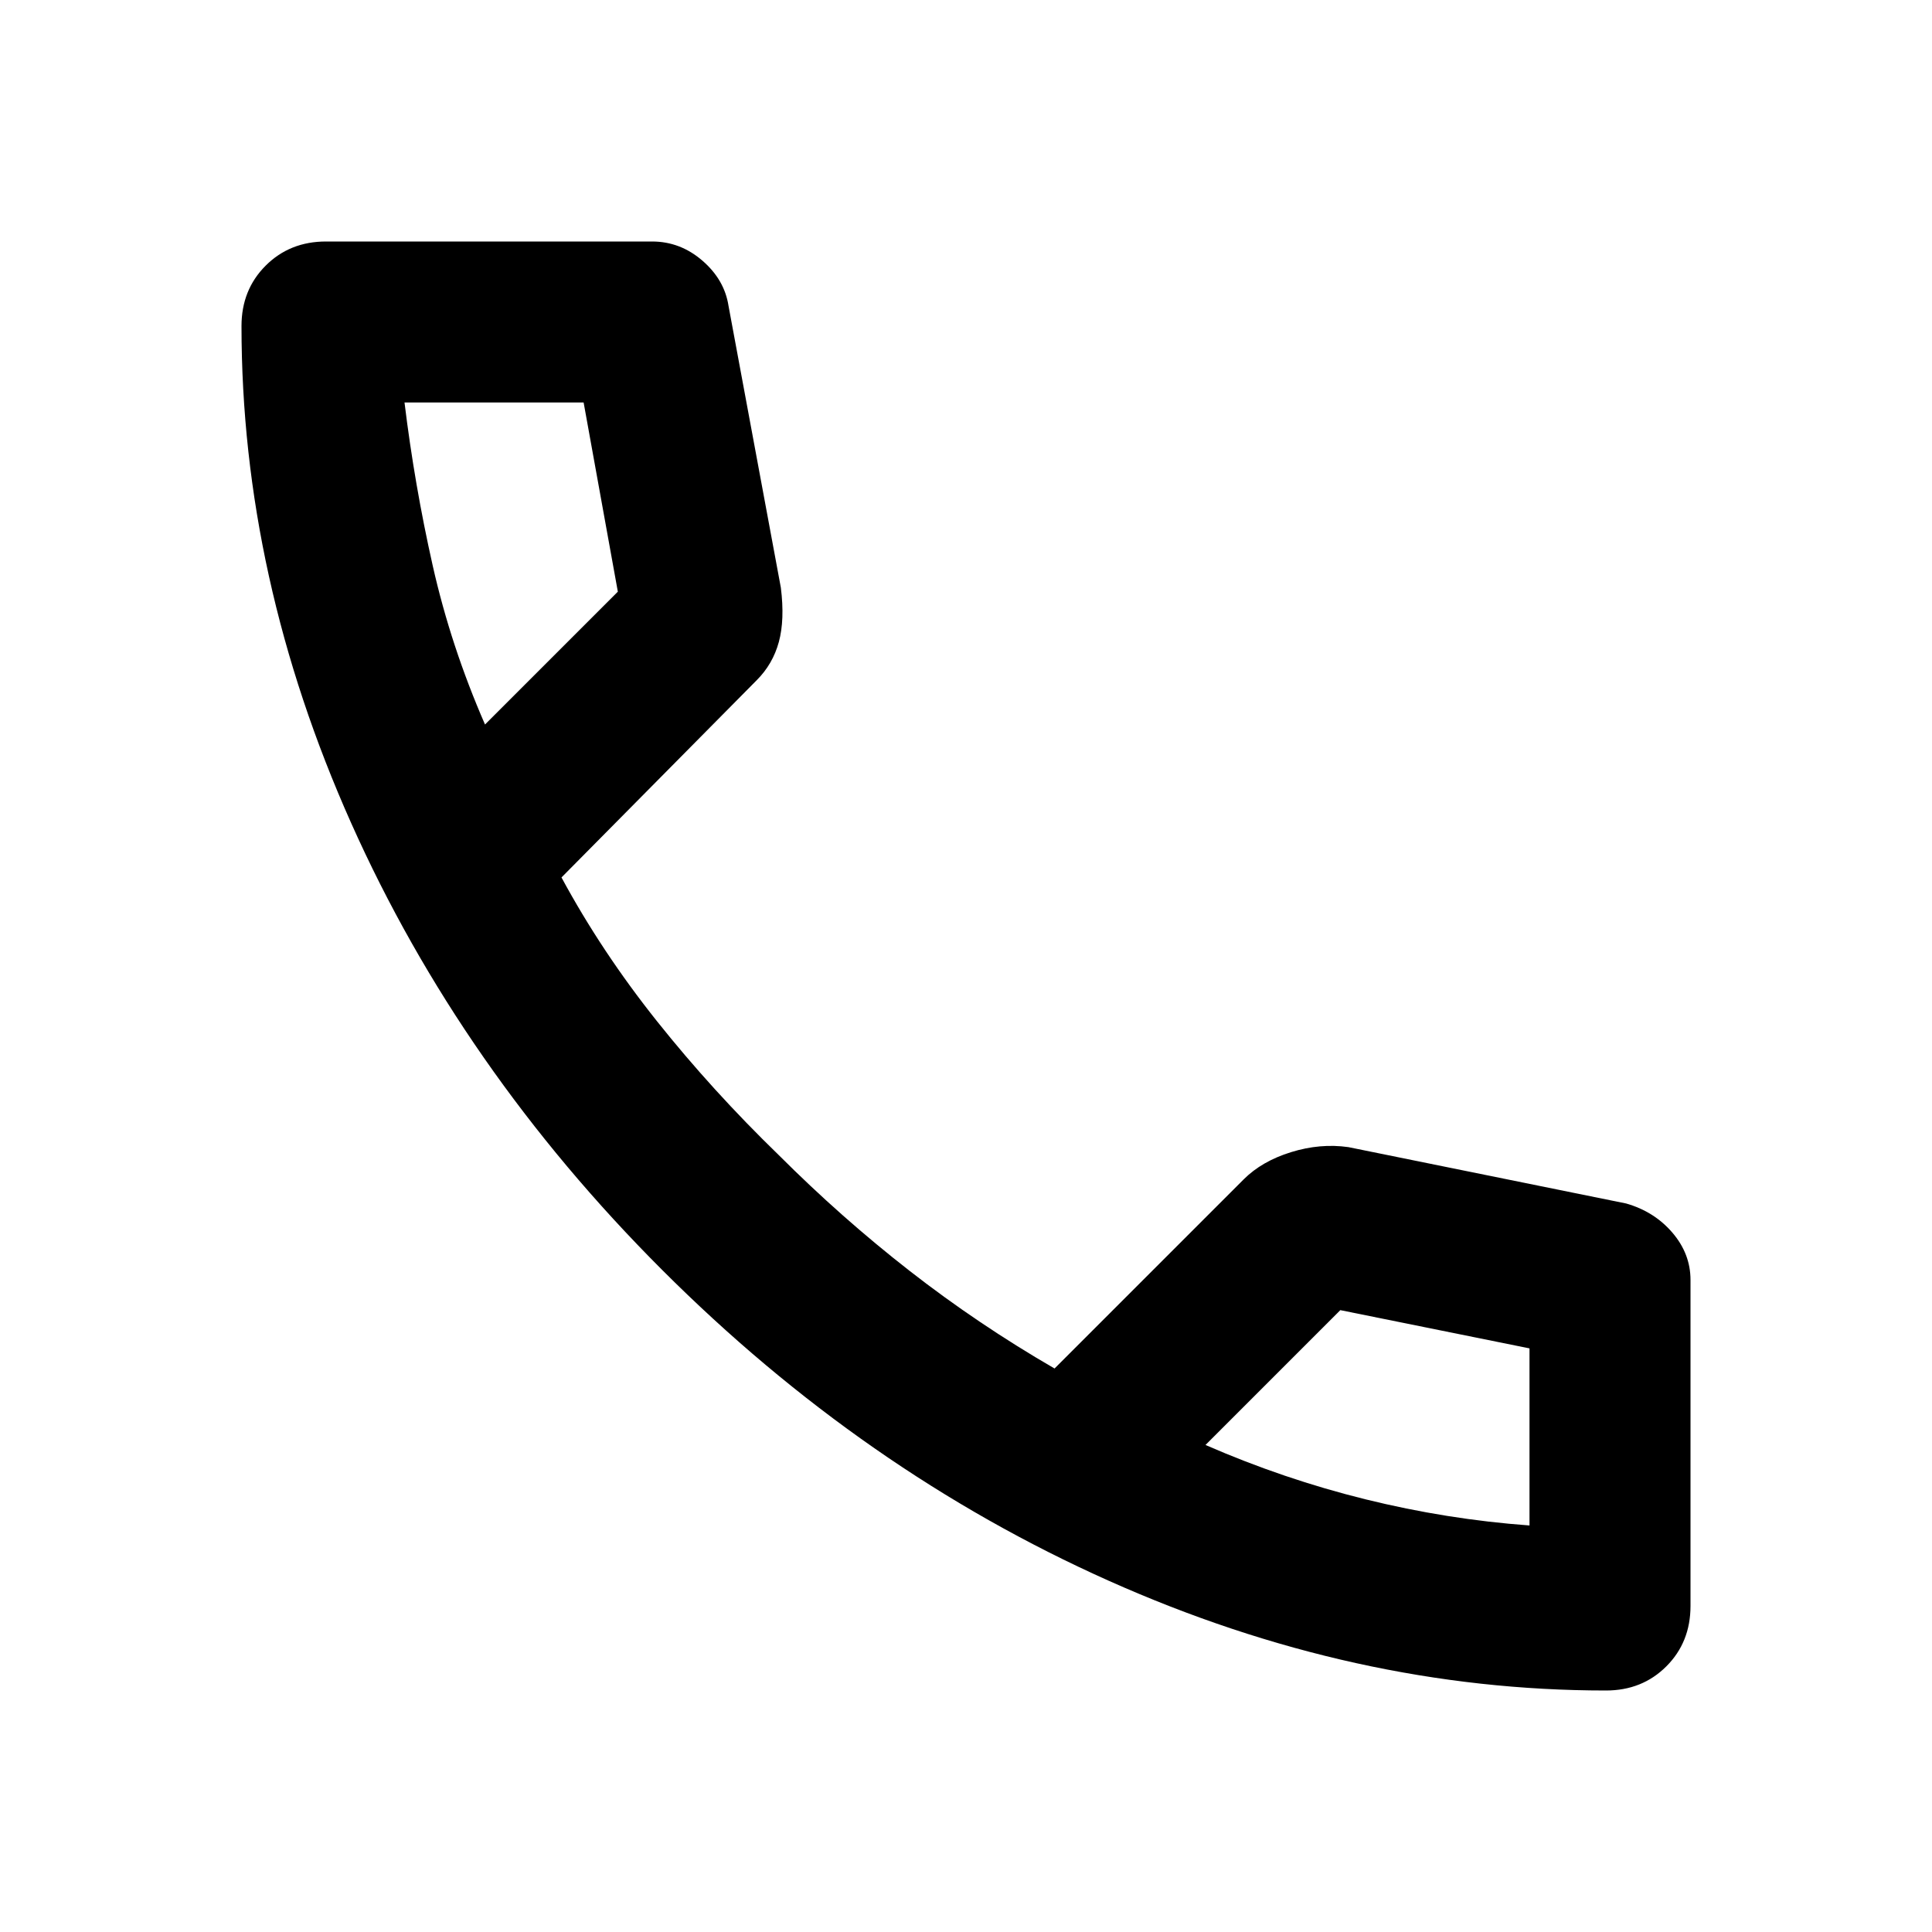
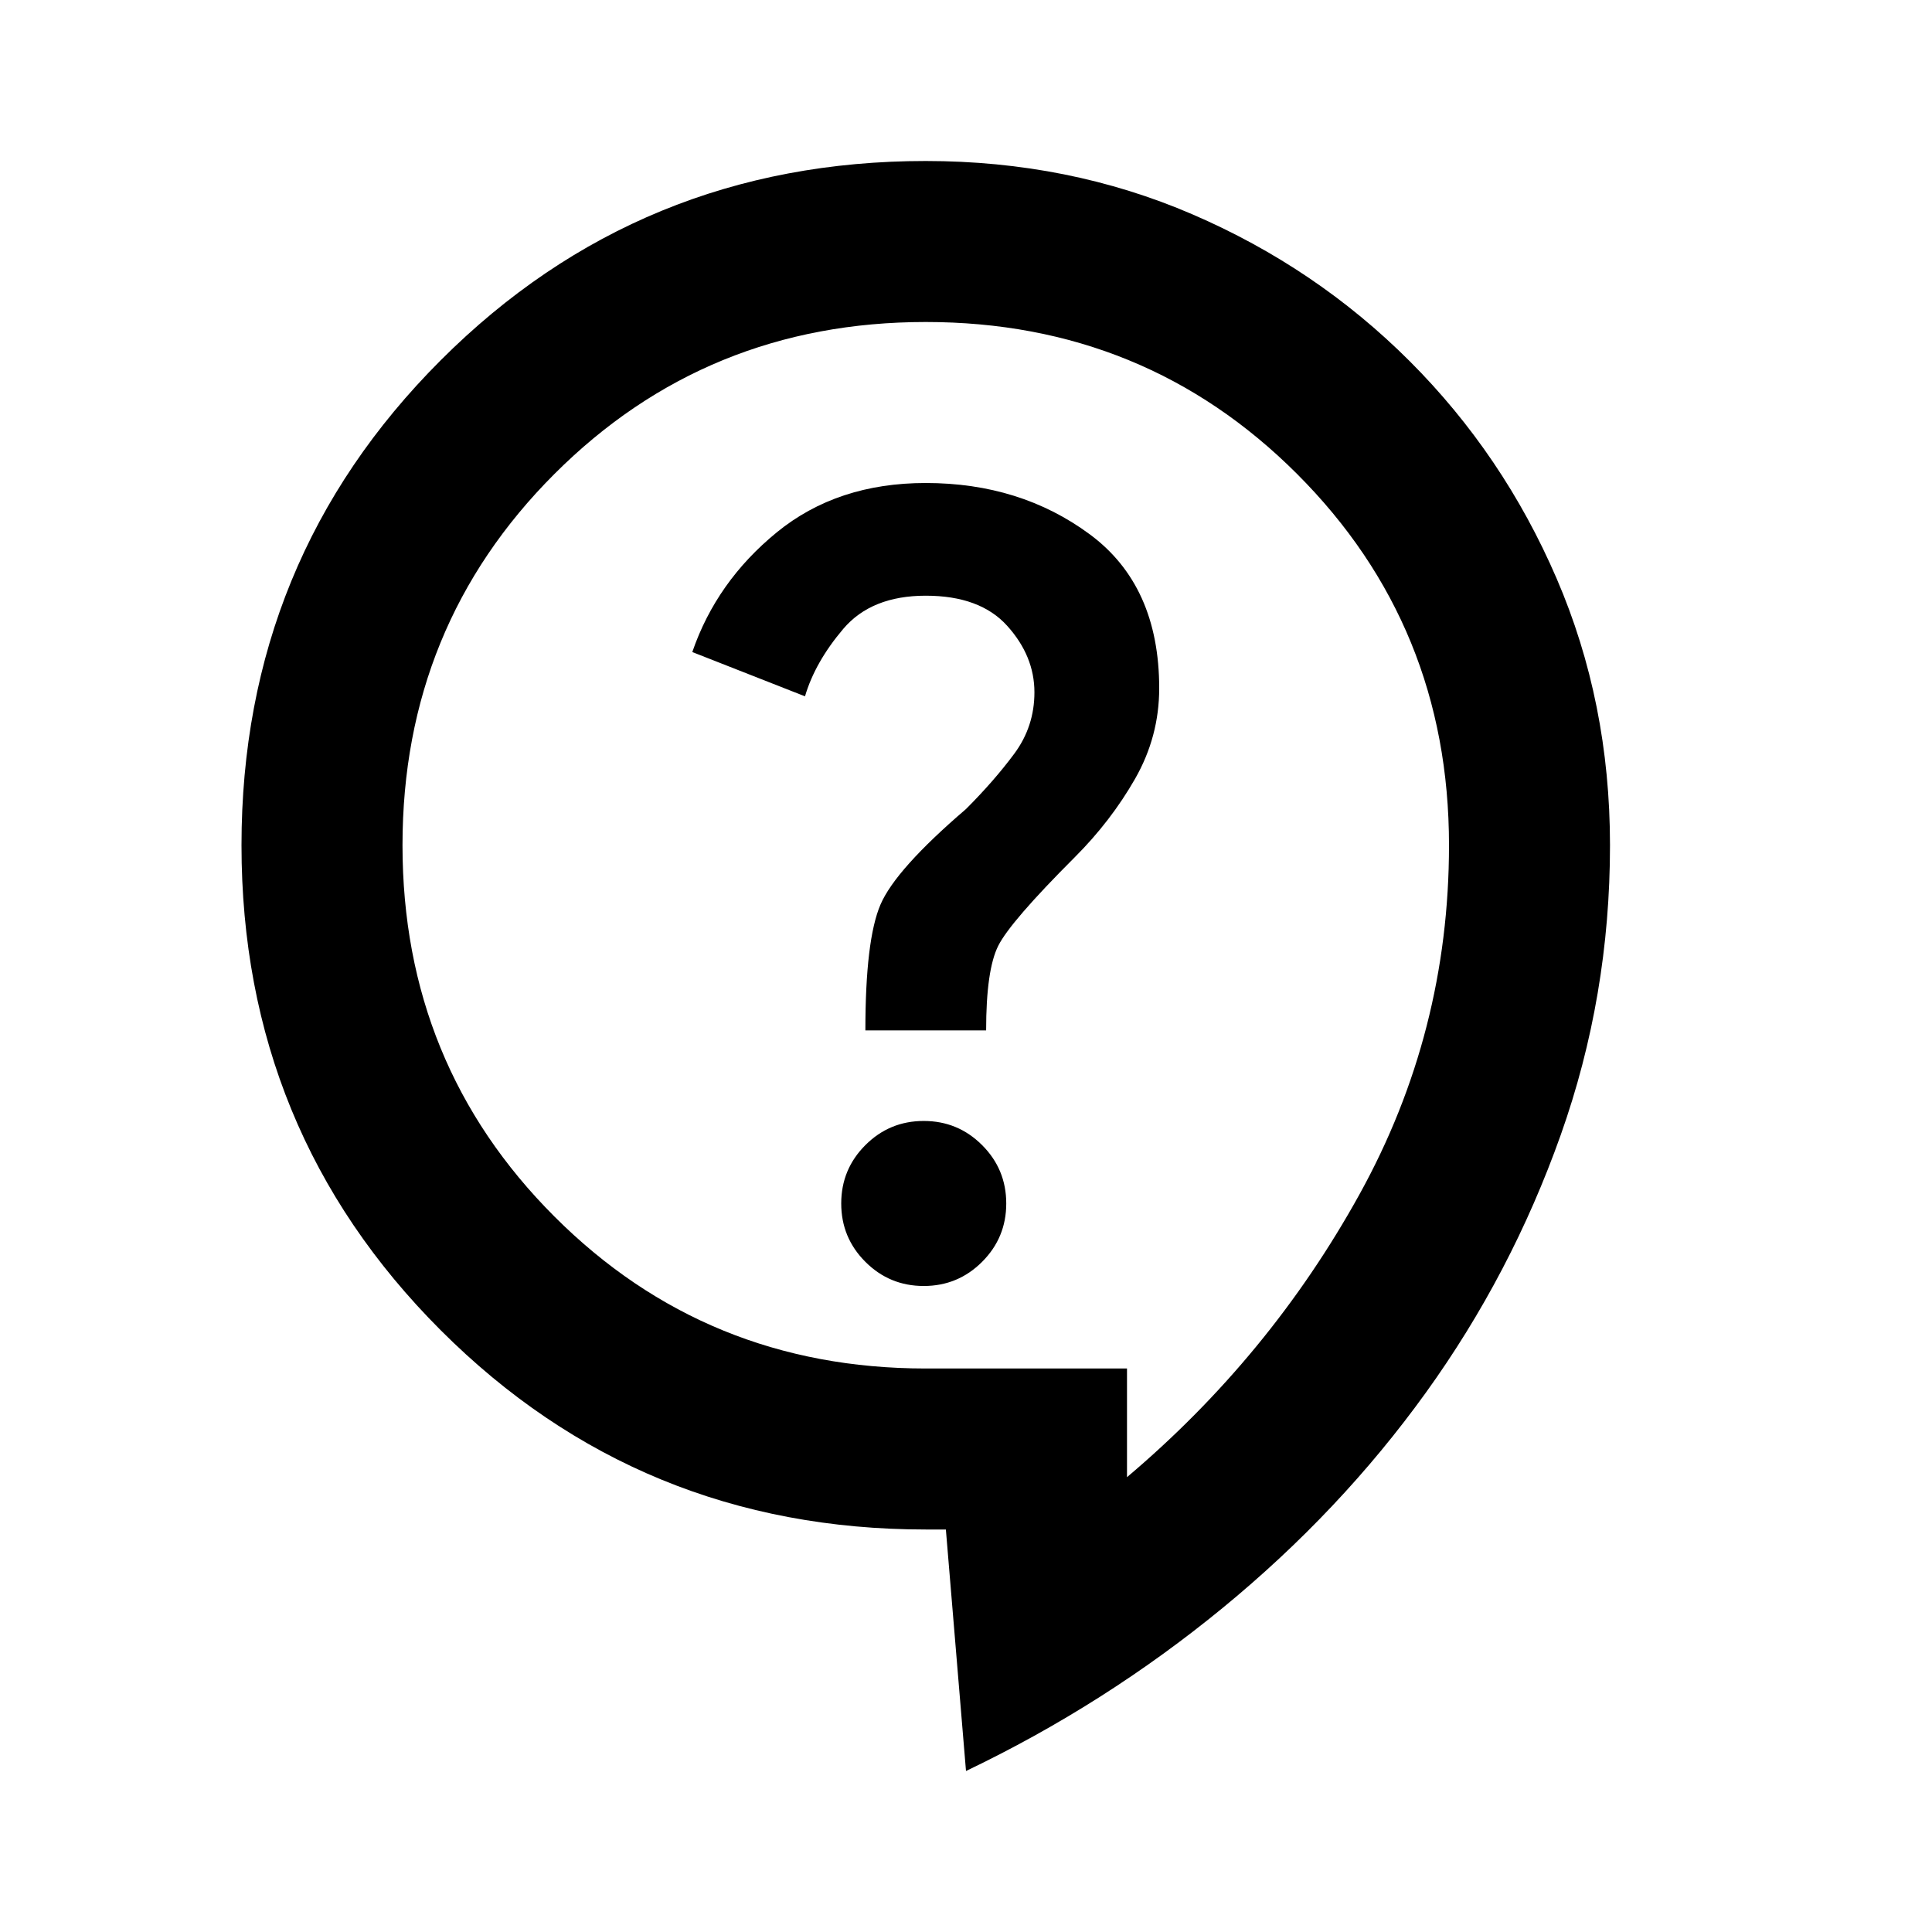
<svg xmlns="http://www.w3.org/2000/svg" height="24px" viewBox="0 -960 960 960" width="24px" fill="#000000">
-   <path d="M798-120q-125 0-247-54.5T329-329Q229-429 174.5-551T120-798q0-18 12-30t30-12h162q14 0 25 9.5t13 22.5l26 140q2 16-1 27t-11 19l-97 98q20 37 47.5 71.5T387-386q31 31 65 57.5t72 48.5l94-94q9-9 23.5-13.5T670-390l138 28q14 4 23 14.5t9 23.5v162q0 18-12 30t-30 12ZM241-600l66-66-17-94h-89q5 41 14 81t26 79Zm358 358q39 17 79.5 27t81.5 13v-88l-94-19-67 67ZM241-600Zm358 358Z" />
+   <path d="m480-80-10-120h-10q-142 0-241-99t-99-241q0-142 99-241t241-99q71 0 132.5 26.5t108 73q46.5 46.5 73 108T800-540q0 75-24.5 144t-67 128q-42.5 59-101 107T480-80Zm80-146q71-60 115.5-140.5T720-540q0-109-75.5-184.5T460-800q-109 0-184.5 75.5T200-540q0 109 75.5 184.5T460-280h100v54Zm-101-95q17 0 29-12t12-29q0-17-12-29t-29-12q-17 0-29 12t-12 29q0 17 12 29t29 12Zm-29-127h60q0-30 6-42t38-44q18-18 30-39t12-45q0-51-34.5-76.5T460-720q-44 0-74 24.5T344-636l56 22q5-17 19-33.5t41-16.5q27 0 40.5 15t13.5 33q0 17-10 30.5T480-558q-35 30-42.5 47.5T430-448Zm30-65Z" />
</svg>
